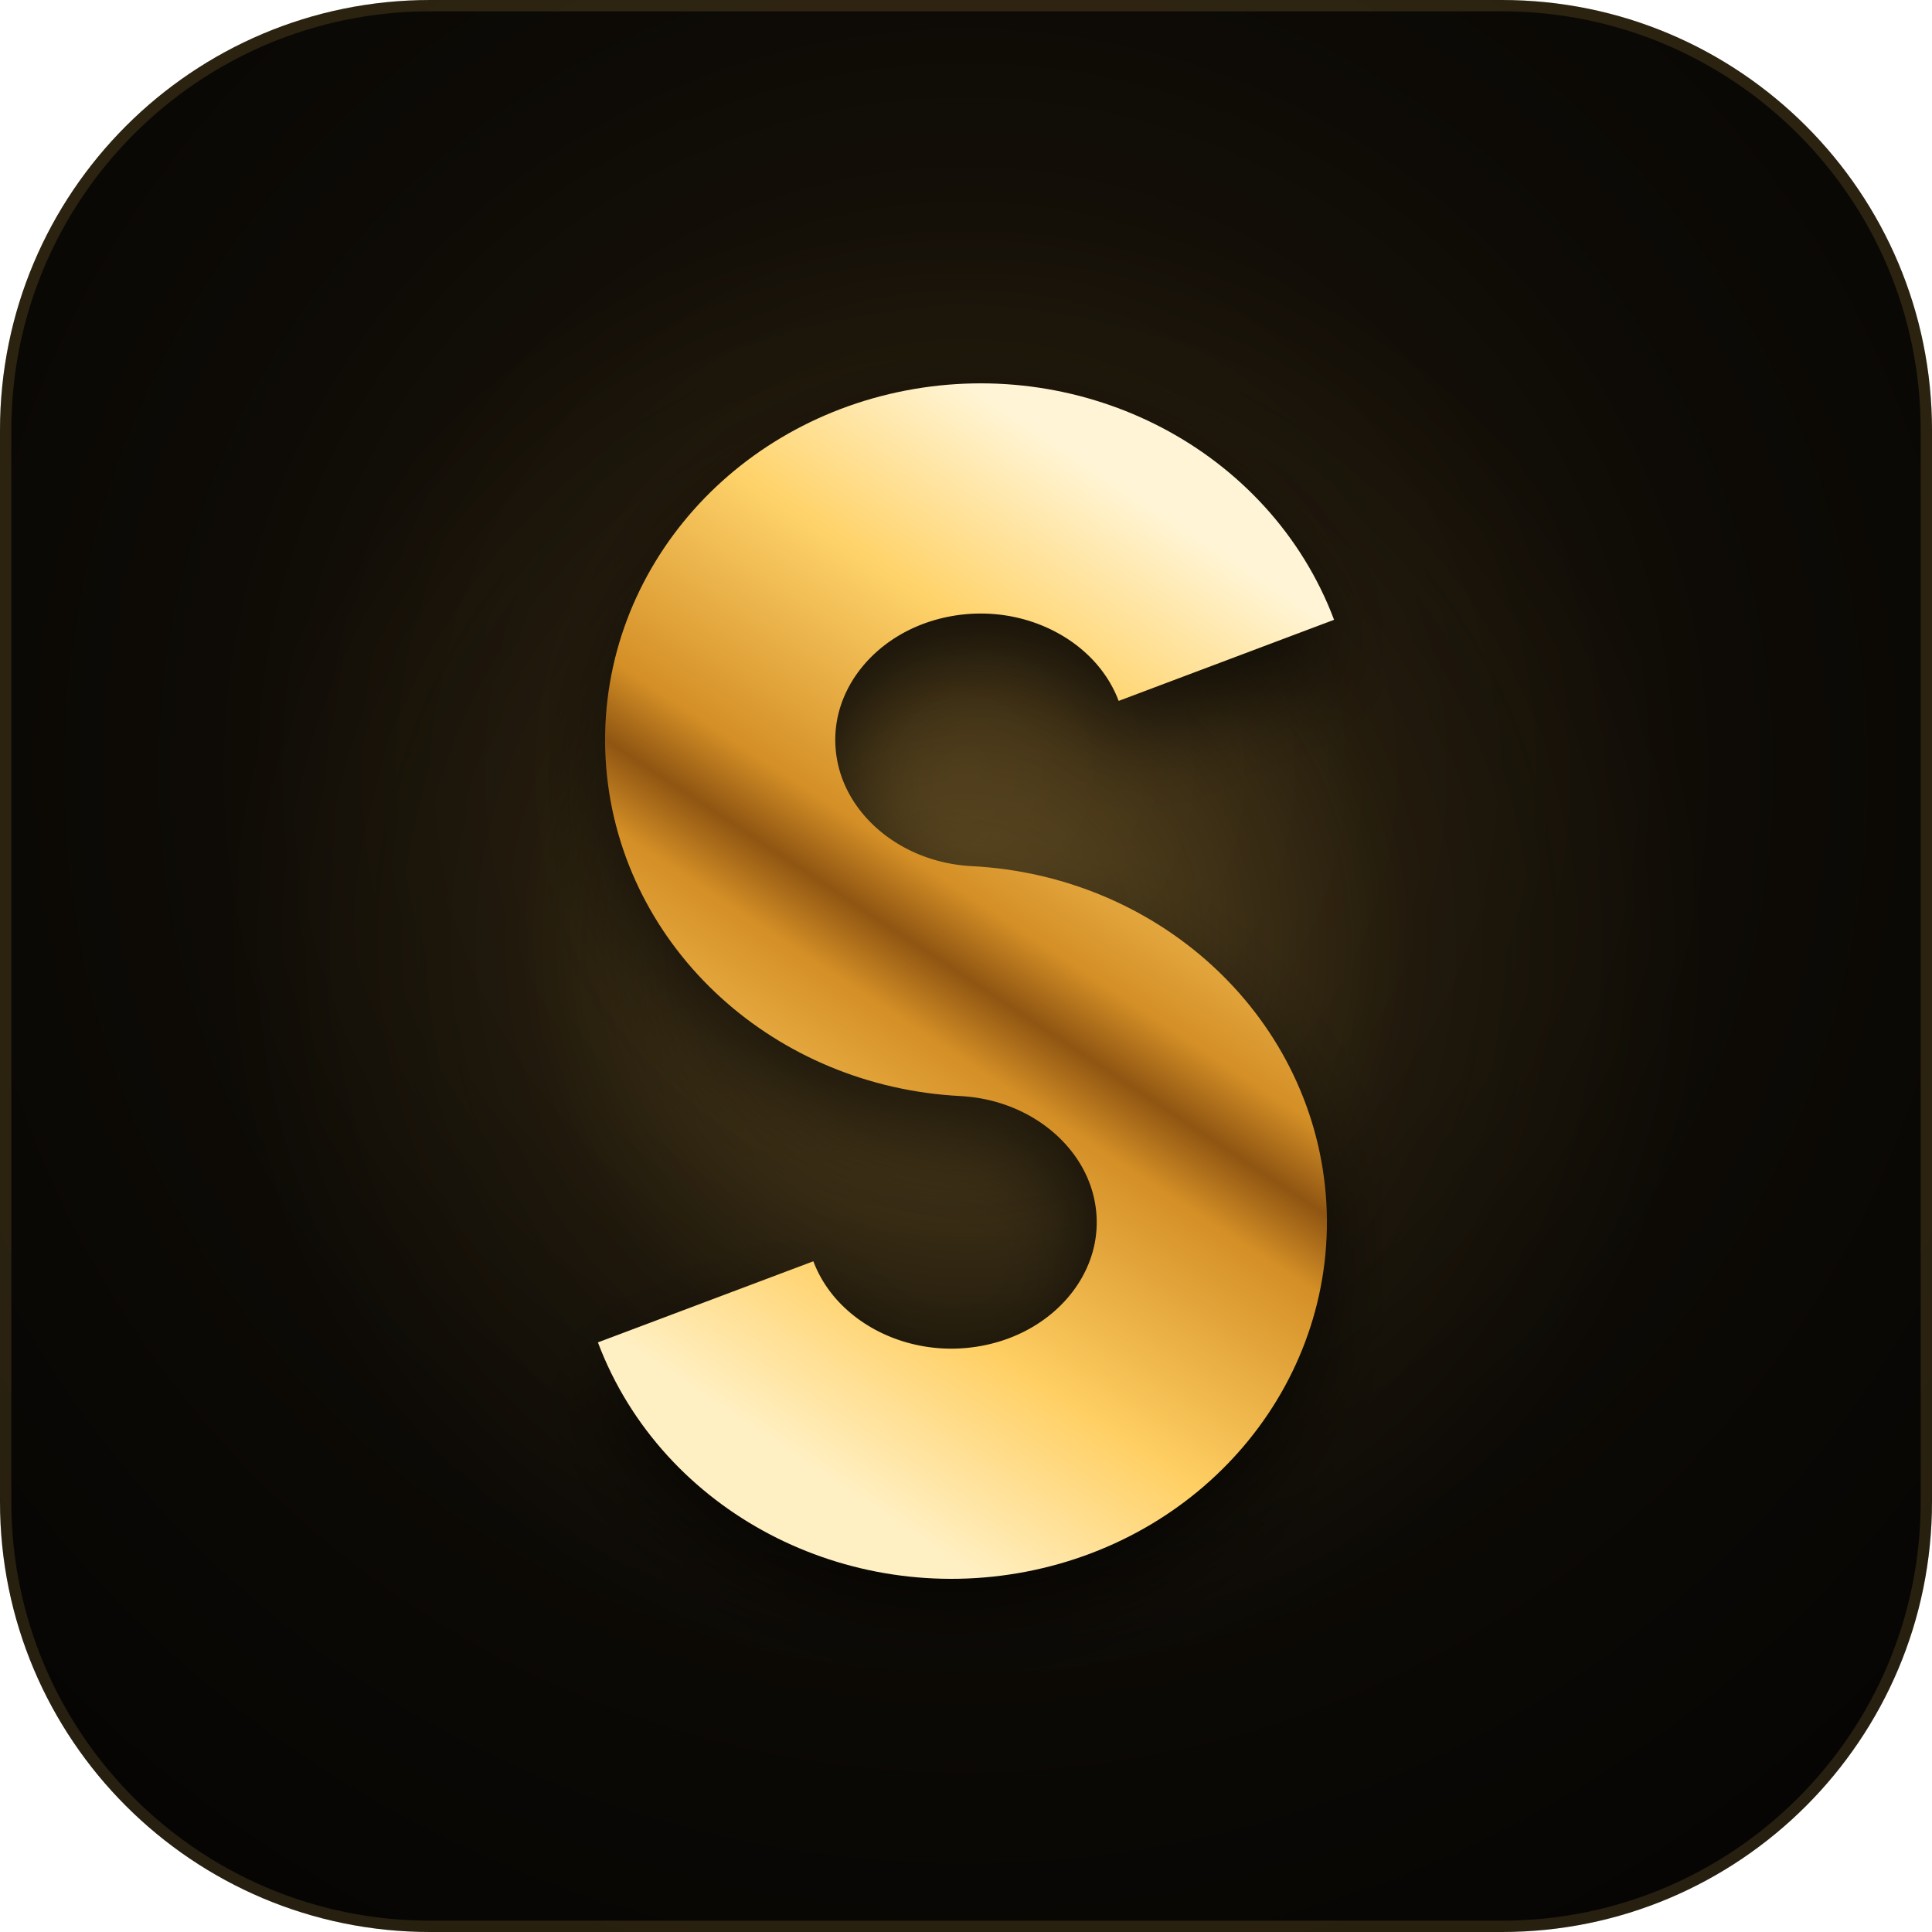
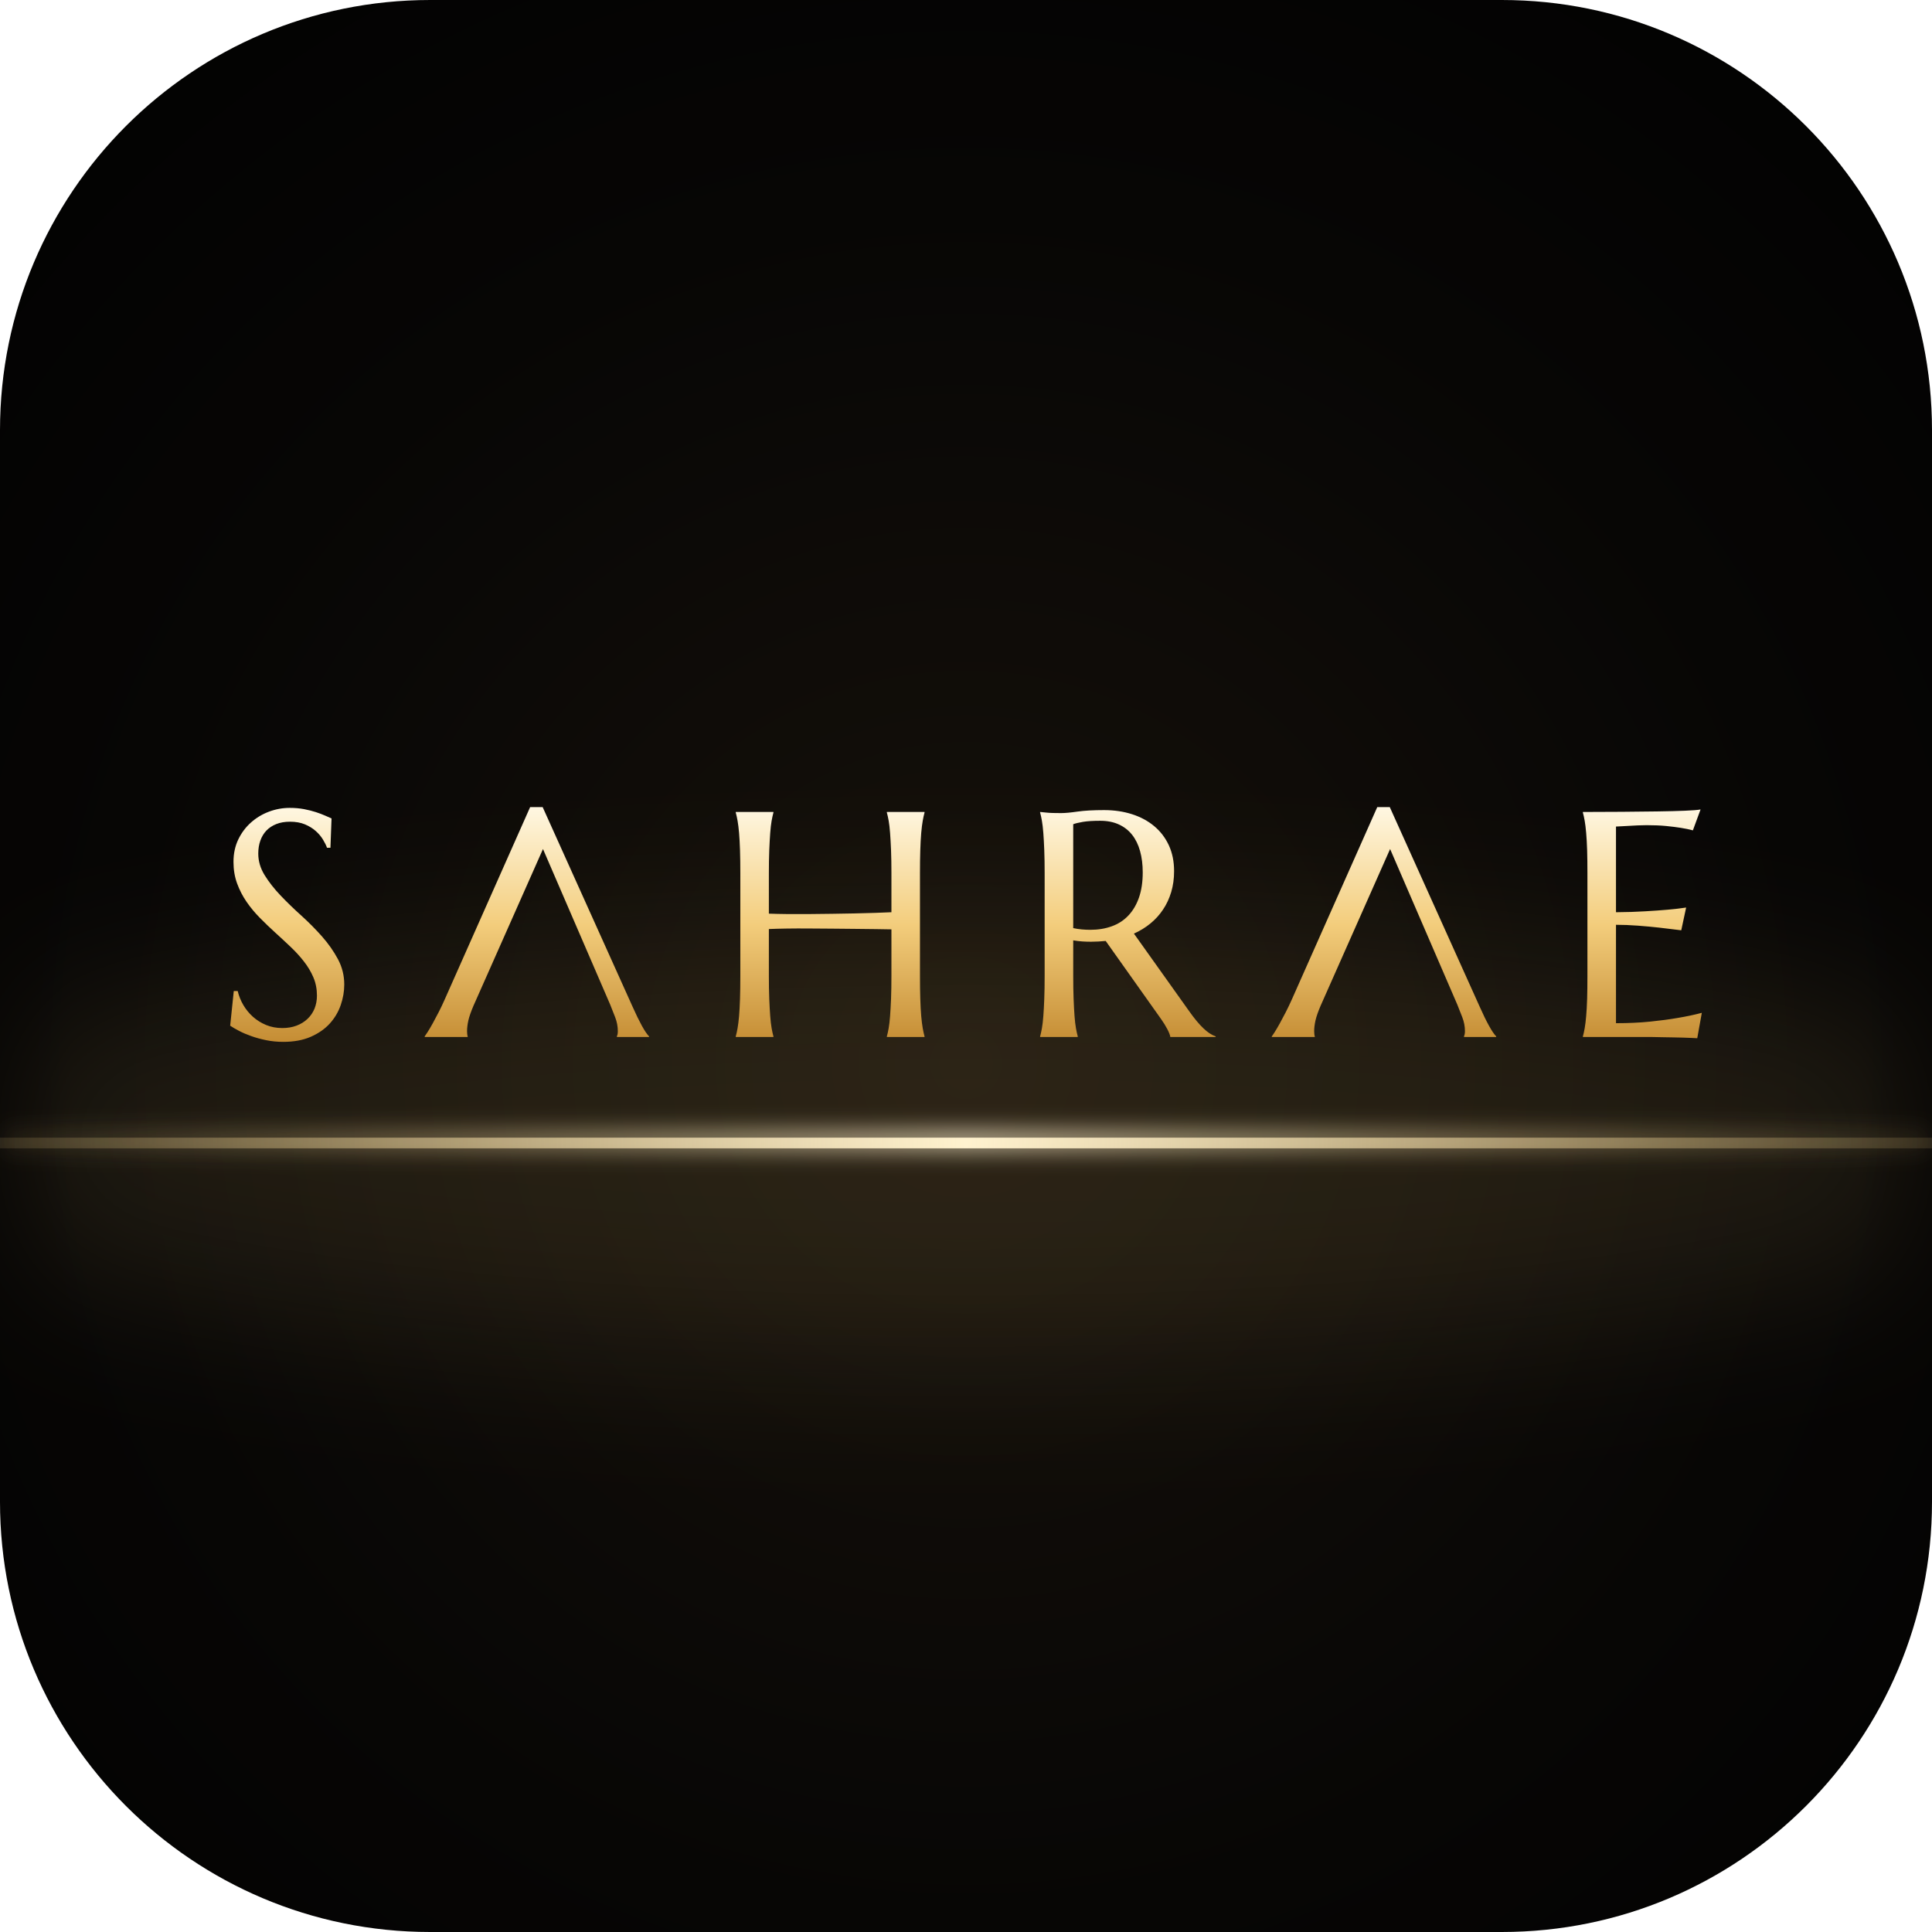
<svg xmlns="http://www.w3.org/2000/svg" viewBox="0 0 1024 1024" width="1024" height="1024">
  <defs>
-     <radialGradient id="bg" cx="0.5" cy="0.4" r="0.78">
-       <stop offset="0" stop-color="#241a0b" />
-       <stop offset="0.5" stop-color="#0e0b06" />
-       <stop offset="1" stop-color="#030303" />
+     <linearGradient id="gold" gradientUnits="userSpaceOnUse" x1="0" y1="0" x2="0" y2="73.05">
+       <stop offset="0" stop-color="#fff7e2" />
+       <stop offset="0.5" stop-color="#f3cd7c" />
+       <stop offset="1" stop-color="#c58d34" />
+     </linearGradient>
+     <linearGradient id="line" x1="0" y1="0" x2="1" y2="0">
+       <stop offset="0" stop-color="#f3cd7c" stop-opacity="0" />
+       <stop offset="0.5" stop-color="#fff2cf" />
+       <stop offset="1" stop-color="#f3cd7c" stop-opacity="0" />
+     </linearGradient>
+     <filter id="bloom" x="-50%" y="-200%" width="200%" height="500%">
+       <feGaussianBlur stdDeviation="40" />
+     </filter>
+     <filter id="lineglow" x="-50%" y="-200%" width="200%" height="500%">
+       <feGaussianBlur stdDeviation="6" />
+     </filter>
+     <radialGradient id="bg" cx="0.5" cy="0.55" r="0.8">
+       <stop offset="0" stop-color="#17120b" />
+       <stop offset="0.55" stop-color="#070605" />
+       <stop offset="1" stop-color="#000" />
    </radialGradient>
-     <radialGradient id="bloom" cx="0.5" cy="0.5" r="0.5">
-       <stop offset="0" stop-color="#f7c75a" stop-opacity="0.30" />
-       <stop offset="0.6" stop-color="#f7c75a" stop-opacity="0.05" />
-       <stop offset="1" stop-color="#f7c75a" stop-opacity="0" />
-     </radialGradient>
-     <linearGradient id="gold" gradientUnits="userSpaceOnUse" x1="660" y1="300" x2="370" y2="740">
-       <stop offset="0" stop-color="#fff5d6" />
-       <stop offset="0.2" stop-color="#ffd36b" />
-       <stop offset="0.43" stop-color="#d48f26" />
-       <stop offset="0.5" stop-color="#8f5512" />
-       <stop offset="0.57" stop-color="#d48f26" />
-       <stop offset="0.8" stop-color="#ffcf63" />
-       <stop offset="1" stop-color="#fff0c4" />
-     </linearGradient>
-     <filter id="drop" x="-30%" y="-30%" width="160%" height="160%">
-       <feGaussianBlur stdDeviation="22" />
-     </filter>
    <clipPath id="sq">
      <rect width="1024" height="1024" rx="228" />
    </clipPath>
  </defs>
  <g clip-path="url(#sq)">
    <rect width="1024" height="1024" fill="url(#bg)" />
-     <circle cx="512" cy="500" r="400" fill="url(#bloom)" />
-     <g>
-       <path d="M 650 350 A 138 128 0 1 0 512 520 A 138 128 0 1 1 374 690" fill="none" stroke="#000" stroke-opacity="0.6" stroke-width="122" transform="translate(0 22)" filter="url(#drop)" />
-       <path d="M 650 350 A 138 128 0 1 0 512 520 A 138 128 0 1 1 374 690" fill="none" stroke="url(#gold)" stroke-width="122" stroke-linecap="butt" />
+     <ellipse cx="512" cy="604.468" rx="585" ry="111.98" fill="#f3cd7c" opacity="0.10" filter="url(#bloom)" />
+     <rect x="-73" y="600.113" width="1170" height="8.71" fill="url(#line)" filter="url(#lineglow)" opacity="0.9" />
+     <rect x="-73" y="602.975" width="1170" height="5.674" fill="url(#line)" />
+     <g transform="translate(122 427.7891) scale(1.703243)">
+       <path d="M31.54 3.52L31.20 12.65L30.13 12.65Q29.74 11.52 28.88 10.11Q28.03 8.69 26.64 7.45Q25.24 6.20 23.27 5.37Q21.29 4.54 18.60 4.54L18.60 4.54Q16.21 4.54 14.36 5.27Q12.50 6.01 11.25 7.32Q10.01 8.64 9.38 10.45Q8.74 12.26 8.74 14.45L8.74 14.45Q8.74 17.97 10.72 21.17Q12.70 24.37 15.67 27.49Q18.65 30.62 22.12 33.74Q25.59 36.87 28.56 40.23Q31.54 43.60 33.52 47.29Q35.50 50.98 35.50 55.22L35.50 55.22Q35.50 58.40 34.40 61.60Q33.30 64.79 31.01 67.33Q28.71 69.87 25.10 71.46Q21.48 73.05 16.50 73.05L16.50 73.05Q13.72 73.05 11.21 72.53Q8.69 72.02 6.57 71.26Q4.44 70.51 2.76 69.63Q1.07 68.75 0 68.02L0 68.02L1.12 57.23L2.34 57.23Q2.88 59.52 4.10 61.60Q5.32 63.67 7.10 65.26Q8.89 66.85 11.18 67.80Q13.48 68.75 16.21 68.75L16.21 68.75Q18.70 68.75 20.68 67.99Q22.66 67.24 24.07 65.89Q25.49 64.55 26.25 62.70Q27.00 60.84 27.00 58.64L27.00 58.64Q27.00 55.57 25.88 52.95Q24.76 50.34 22.92 48.00Q21.09 45.65 18.77 43.46Q16.46 41.26 14.01 39.04Q11.57 36.82 9.25 34.47Q6.93 32.13 5.10 29.47Q3.27 26.81 2.15 23.75Q1.03 20.70 1.03 17.04L1.03 17.04Q1.03 13.18 2.51 10.08Q4.00 6.98 6.47 4.79Q8.94 2.59 12.06 1.42Q15.19 0.24 18.51 0.24L18.51 0.24Q20.95 0.24 23.00 0.63Q25.05 1.03 26.68 1.56Q28.32 2.10 29.54 2.64Q30.76 3.17 31.54 3.52L31.54 3.52Z M60.53 71.53L73.90 71.53L73.90 71.34Q73.81 71.09 73.76 70.61Q73.71 70.12 73.71 69.73L73.71 69.73Q73.71 68.21 74.12 66.38Q74.54 64.55 75.71 61.82L75.71 61.82L97.34 13.04L118.24 61.43Q118.97 63.23 119.80 65.38Q120.63 67.53 120.63 69.73L120.63 69.73Q120.63 70.31 120.54 70.73Q120.44 71.14 120.34 71.34L120.34 71.34L120.34 71.53L130.35 71.53L130.35 71.34Q129.42 70.41 128.10 68.02Q126.79 65.63 125.22 62.11L125.22 62.11L97.24 0L93.34 0L66.82 59.72Q65.90 61.82 64.90 63.77Q63.89 65.72 63.02 67.31Q62.14 68.90 61.45 69.97Q60.77 71.04 60.53 71.34L60.53 71.34L60.53 71.53Z M205.77 52.44L205.77 38.04Q203.81 37.99 200.88 37.96Q197.96 37.94 194.51 37.89Q191.07 37.84 187.33 37.82Q183.60 37.79 180.04 37.77Q176.47 37.74 173.25 37.79Q170.03 37.84 167.63 37.94L167.63 37.94L167.63 52.44Q167.63 56.59 167.75 59.69Q167.88 62.79 168.05 65.04Q168.22 67.29 168.49 68.80Q168.76 70.31 169.05 71.34L169.05 71.34L169.05 71.53L157.33 71.53L157.33 71.34Q157.62 70.31 157.89 68.80Q158.16 67.29 158.36 65.04Q158.55 62.79 158.65 59.69Q158.75 56.59 158.75 52.44L158.75 52.44L158.75 20.65Q158.75 16.50 158.65 13.40Q158.55 10.30 158.36 8.03Q158.16 5.76 157.89 4.25Q157.62 2.73 157.33 1.71L157.33 1.71L157.33 1.51L169.05 1.51L169.05 1.71Q168.76 2.73 168.49 4.25Q168.22 5.76 168.05 8.03Q167.88 10.30 167.75 13.40Q167.63 16.50 167.63 20.65L167.63 20.65L167.63 33.15Q170.17 33.25 173.39 33.28Q176.62 33.30 180.13 33.28Q183.65 33.25 187.29 33.20Q190.92 33.15 194.32 33.08Q197.71 33.01 200.67 32.91Q203.62 32.81 205.77 32.71L205.77 32.71L205.77 20.65Q205.77 16.50 205.65 13.40Q205.52 10.30 205.35 8.03Q205.18 5.76 204.91 4.25Q204.64 2.73 204.35 1.71L204.35 1.71L204.35 1.51L216.07 1.51L216.07 1.71Q215.78 2.73 215.51 4.25Q215.24 5.76 215.04 8.03Q214.85 10.30 214.75 13.40Q214.65 16.50 214.65 20.65L214.65 20.65L214.65 52.44Q214.65 56.59 214.75 59.69Q214.85 62.79 215.04 65.04Q215.24 67.29 215.51 68.80Q215.78 70.31 216.07 71.34L216.07 71.34L216.07 71.53L204.35 71.53L204.35 71.34Q204.64 70.31 204.91 68.80Q205.18 67.29 205.35 65.04Q205.52 62.79 205.65 59.69Q205.77 56.59 205.77 52.44L205.77 52.44Z M262.34 41.46L262.34 52.44Q262.34 56.59 262.46 59.69Q262.58 62.79 262.75 65.04Q262.92 67.29 263.19 68.80Q263.46 70.31 263.75 71.34L263.75 71.34L263.75 71.53L252.04 71.53L252.04 71.34Q252.33 70.31 252.60 68.80Q252.87 67.29 253.04 65.04Q253.21 62.79 253.33 59.72Q253.45 56.64 253.45 52.44L253.45 52.44L253.45 20.65Q253.45 16.50 253.33 13.40Q253.21 10.30 253.04 8.06Q252.87 5.81 252.60 4.27Q252.33 2.73 252.04 1.71L252.04 1.71L252.04 1.51L254.09 1.71Q255.01 1.81 256.16 1.83Q257.31 1.86 258.53 1.86L258.53 1.86Q260.43 1.86 263.68 1.39Q266.93 0.93 271.96 0.93L271.96 0.93Q276.64 0.93 280.62 2.20Q284.60 3.47 287.53 5.91Q290.46 8.35 292.10 11.89Q293.73 15.43 293.73 19.92L293.73 19.92Q293.73 23.44 292.83 26.44Q291.93 29.44 290.29 31.88Q288.66 34.33 286.36 36.21Q284.07 38.09 281.23 39.36L281.23 39.36L298.37 63.43Q299.64 65.23 300.74 66.55Q301.84 67.87 302.84 68.82Q303.84 69.78 304.77 70.39Q305.70 71.00 306.67 71.34L306.67 71.34L306.67 71.53L292.56 71.53Q292.42 70.61 291.61 69.07Q290.80 67.53 289.73 66.02L289.73 66.02L272.45 41.65Q271.32 41.75 270.20 41.82Q269.08 41.89 267.90 41.89L267.90 41.89Q266.54 41.89 265.15 41.80Q263.75 41.70 262.34 41.46L262.34 41.46ZM262.34 5.32L262.34 37.65Q263.66 37.94 265.02 38.06Q266.39 38.18 267.66 38.18L267.66 38.18Q271.32 38.18 274.35 37.08Q277.38 35.99 279.50 33.74Q281.63 31.49 282.80 28.15Q283.97 24.80 283.97 20.31L283.97 20.31Q283.97 16.65 283.14 13.67Q282.31 10.69 280.67 8.62Q279.04 6.54 276.55 5.40Q274.06 4.25 270.74 4.25L270.74 4.25Q267.37 4.25 265.37 4.59Q263.36 4.93 262.34 5.32L262.34 5.32Z M324.13 71.53L337.51 71.53L337.51 71.34Q337.41 71.09 337.37 70.61Q337.32 70.12 337.32 69.73L337.32 69.73Q337.32 68.21 337.73 66.38Q338.15 64.55 339.32 61.82L339.32 61.82L360.95 13.04L381.85 61.43Q382.58 63.23 383.41 65.38Q384.24 67.53 384.24 69.73L384.24 69.73Q384.24 70.31 384.14 70.73Q384.04 71.14 383.95 71.34L383.95 71.34L383.95 71.53L393.96 71.53L393.96 71.34Q393.03 70.41 391.71 68.02Q390.39 65.63 388.83 62.11L388.83 62.11L360.85 0L356.95 0L330.43 59.72Q329.50 61.82 328.50 63.77Q327.50 65.72 326.62 67.31Q325.74 68.90 325.06 69.97Q324.38 71.04 324.13 71.34L324.13 71.34L324.13 71.53Z M420.94 1.51L420.94 1.51Q427.04 1.51 433.07 1.46Q439.10 1.42 444.13 1.34Q449.16 1.27 452.72 1.12Q456.29 0.98 457.56 0.73L457.56 0.73L455.17 7.23Q453.55 6.79 451.41 6.45L451.41 6.45Q449.55 6.15 446.89 5.88Q444.23 5.62 440.76 5.62L440.76 5.62Q439.59 5.62 437.95 5.69Q436.32 5.76 434.80 5.86L434.80 5.86Q433.05 5.96 431.24 6.05L431.24 6.05L431.24 32.71Q436.27 32.67 440.32 32.42Q444.38 32.18 447.21 31.93L447.21 31.93Q450.53 31.64 453.07 31.25L453.07 31.25L451.55 38.33Q448.18 37.89 444.67 37.50L444.67 37.50Q441.64 37.16 438.08 36.89Q434.51 36.62 431.24 36.62L431.24 36.62L431.24 67.24Q437.00 67.24 441.84 66.75Q446.67 66.26 450.28 65.63L450.28 65.63Q454.48 64.94 457.95 64.01L457.95 64.01L456.53 71.92Q455.95 71.88 454.78 71.83Q453.60 71.78 452.16 71.73Q450.72 71.68 449.14 71.66Q447.55 71.63 446.13 71.61Q444.72 71.58 443.62 71.56Q442.52 71.53 442.03 71.53L442.03 71.53L420.94 71.53L420.94 71.34Q421.23 70.31 421.50 68.80Q421.77 67.29 421.96 65.04Q422.16 62.79 422.26 59.69Q422.35 56.59 422.35 52.44L422.35 52.44L422.35 20.65Q422.35 16.50 422.26 13.40Q422.16 10.30 421.96 8.03Q421.77 5.76 421.50 4.25Q421.23 2.73 420.94 1.71L420.94 1.71L420.94 1.51Z" fill="url(#gold)" />
    </g>
-     <rect x="3" y="3" width="1018" height="1018" rx="225" fill="none" stroke="#f7c75a" stroke-opacity="0.14" stroke-width="6" />
  </g>
</svg>
